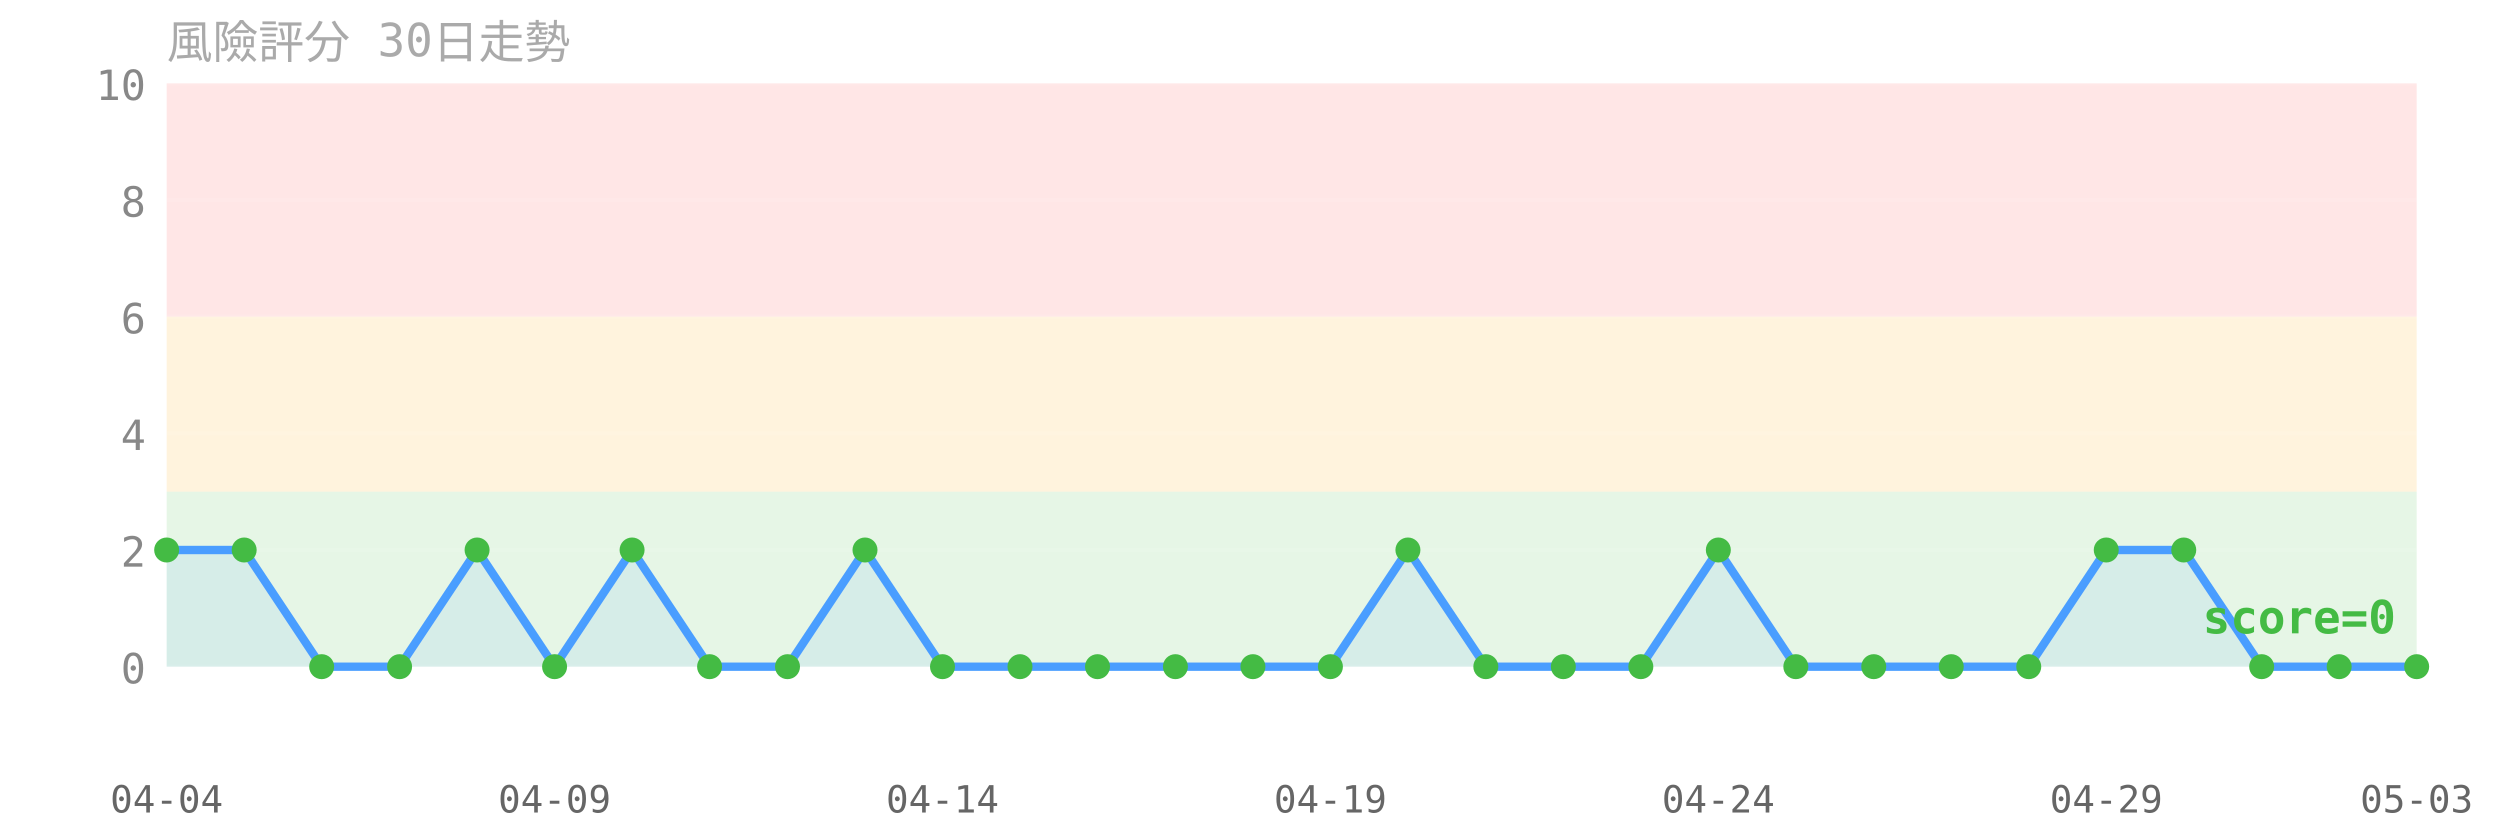
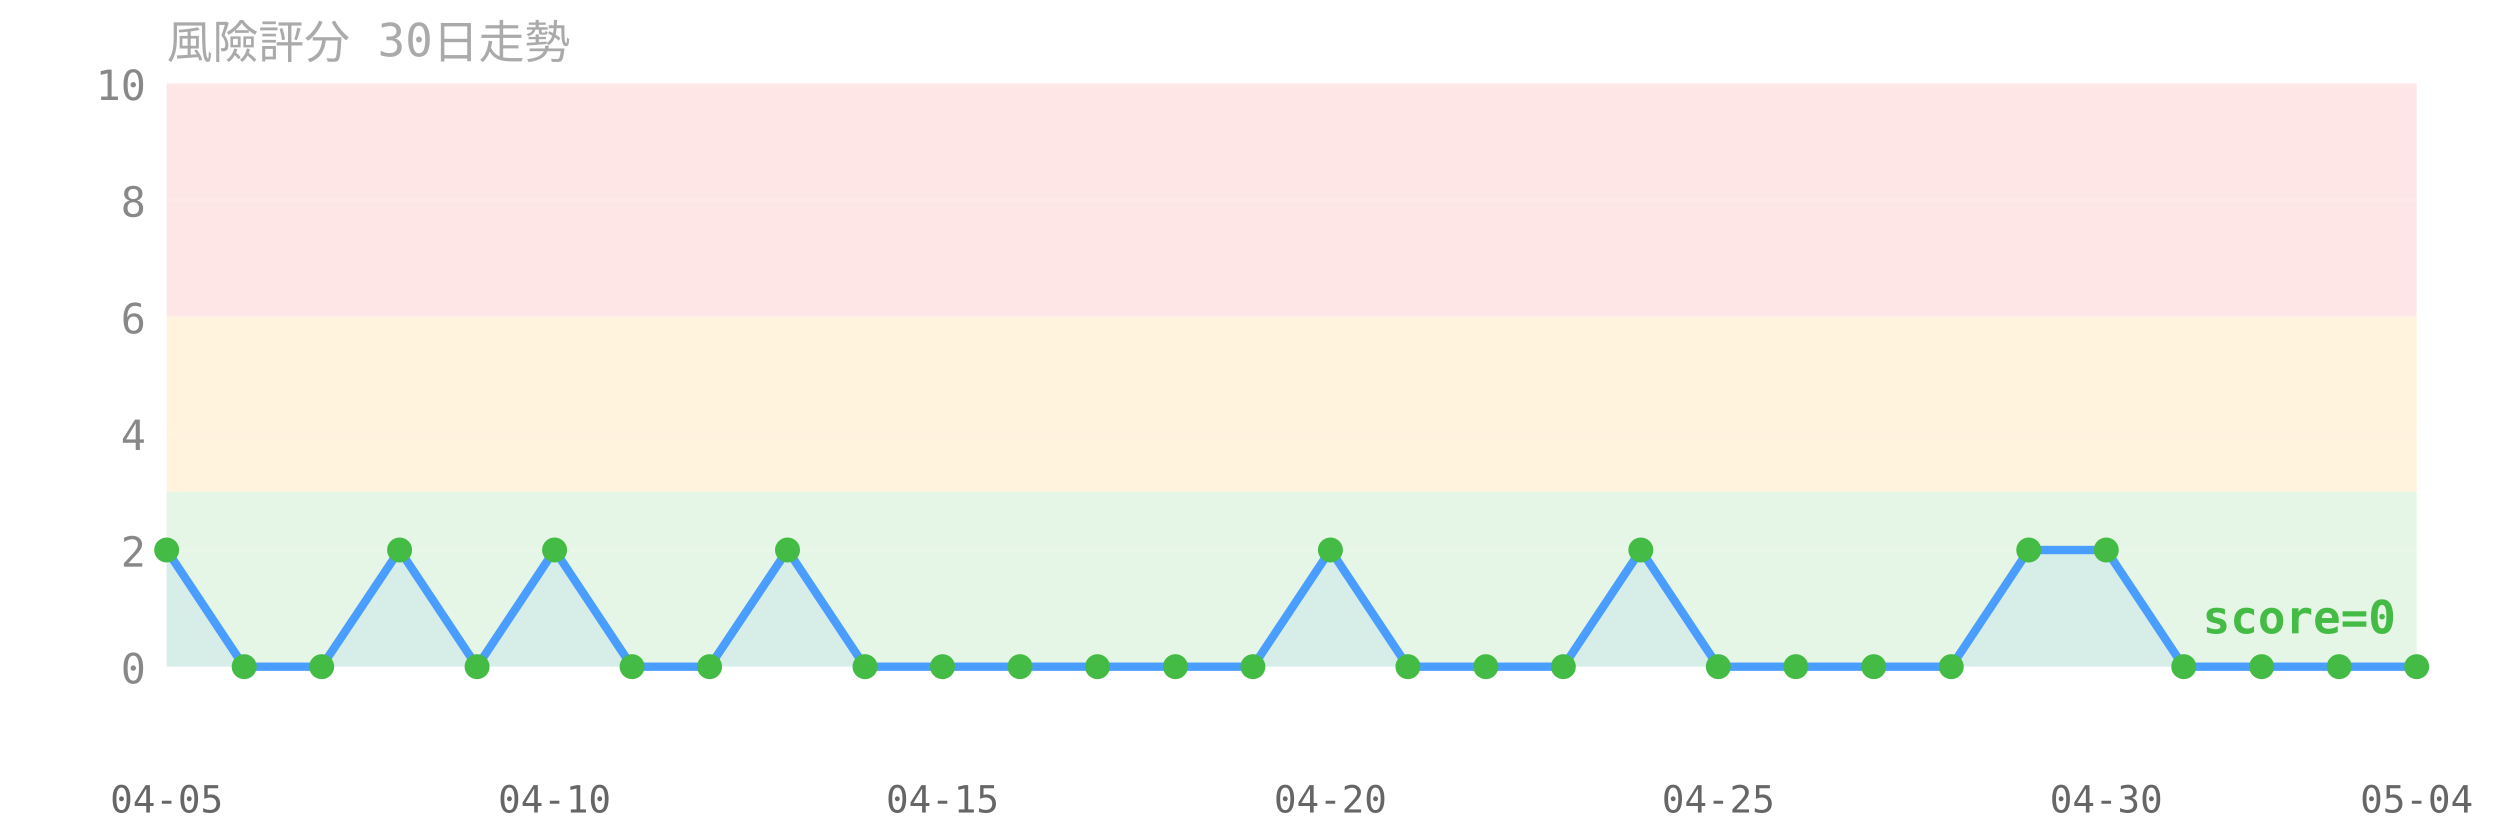
<svg xmlns="http://www.w3.org/2000/svg" width="600" height="200" style="background:#0b0f19;font-family:monospace">
  <rect x="40" y="20.0" width="540" height="56.0" fill="#ff444422" />
  <rect x="40" y="76.0" width="540" height="42.0" fill="#ffaa0022" />
  <rect x="40" y="118.0" width="540" height="42.0" fill="#44bb4422" />
  <line x1="40" y1="160.0" x2="580" y2="160.0" stroke="#ffffff18" stroke-width="1" />
  <text x="35" y="164.0" fill="#888" font-size="10" text-anchor="end">0</text>
  <line x1="40" y1="132.0" x2="580" y2="132.0" stroke="#ffffff18" stroke-width="1" />
  <text x="35" y="136.0" fill="#888" font-size="10" text-anchor="end">2</text>
  <line x1="40" y1="104.0" x2="580" y2="104.0" stroke="#ffffff18" stroke-width="1" />
  <text x="35" y="108.0" fill="#888" font-size="10" text-anchor="end">4</text>
  <line x1="40" y1="76.0" x2="580" y2="76.0" stroke="#ffffff18" stroke-width="1" />
  <text x="35" y="80.0" fill="#888" font-size="10" text-anchor="end">6</text>
  <line x1="40" y1="48.0" x2="580" y2="48.0" stroke="#ffffff18" stroke-width="1" />
  <text x="35" y="52.0" fill="#888" font-size="10" text-anchor="end">8</text>
  <line x1="40" y1="20.0" x2="580" y2="20.0" stroke="#ffffff18" stroke-width="1" />
  <text x="35" y="24.0" fill="#888" font-size="10" text-anchor="end">10</text>
-   <polyline points="40.0,132.0 58.6,132.0 77.2,160.0 95.9,160.0 114.5,132.0 133.1,160.0 151.7,132.0 170.3,160.0 189.0,160.0 207.6,132.0 226.2,160.0 244.8,160.0 263.4,160.0 282.1,160.0 300.7,160.0 319.3,160.0 337.9,132.0 356.6,160.0 375.2,160.0 393.8,160.0 412.4,132.0 431.0,160.0 449.7,160.0 468.3,160.0 486.9,160.0 505.5,132.0 524.1,132.0 542.8,160.0 561.4,160.0 580.0,160.0" fill="none" stroke="#4a9eff" stroke-width="2" stroke-linejoin="round" />
-   <polygon points="40.0,160.0 40.0,132.0 58.6,132.0 77.2,160.0 95.9,160.0 114.5,132.0 133.1,160.0 151.7,132.0 170.3,160.0 189.0,160.0 207.6,132.0 226.2,160.0 244.8,160.0 263.4,160.0 282.1,160.0 300.7,160.0 319.3,160.0 337.9,132.0 356.6,160.0 375.2,160.0 393.8,160.0 412.4,132.0 431.0,160.0 449.7,160.0 468.3,160.0 486.9,160.0 505.5,132.0 524.1,132.0 542.8,160.0 561.4,160.0 580.0,160.0 580.0,160.0" fill="#4a9eff18" />
+   <polyline points="40.0,132.0 58.6,160.0 77.2,160.0 95.9,132.0 114.5,160.0 133.1,132.0 151.7,160.0 170.3,160.0 189.0,132.0 207.6,160.0 226.2,160.0 244.8,160.0 263.4,160.0 282.1,160.0 300.7,160.0 319.3,132.0 337.9,160.0 356.6,160.0 375.2,160.0 393.8,132.0 412.4,160.0 431.0,160.0 449.7,160.0 468.3,160.0 486.9,132.0 505.5,132.0 524.1,160.0 542.8,160.0 561.4,160.0 580.0,160.0" fill="none" stroke="#4a9eff" stroke-width="2" stroke-linejoin="round" />
+   <polygon points="40.0,160.0 40.0,132.0 58.6,160.0 77.2,160.0 95.9,132.0 114.5,160.0 133.1,132.0 151.7,160.0 170.3,160.0 189.0,132.0 207.6,160.0 226.2,160.0 244.8,160.0 263.4,160.0 282.1,160.0 300.7,160.0 319.3,132.0 337.9,160.0 356.6,160.0 375.2,160.0 393.8,132.0 412.4,160.0 431.0,160.0 449.7,160.0 468.3,160.0 486.9,132.0 505.5,132.0 524.1,160.0 542.8,160.0 561.4,160.0 580.0,160.0 580.0,160.0" fill="#4a9eff18" />
  <circle cx="40.0" cy="132.0" r="3" fill="#44bb44" />
-   <circle cx="58.6" cy="132.0" r="3" fill="#44bb44" />
+   <circle cx="58.6" cy="160.0" r="3" fill="#44bb44" />
  <circle cx="77.2" cy="160.0" r="3" fill="#44bb44" />
-   <circle cx="95.9" cy="160.0" r="3" fill="#44bb44" />
-   <circle cx="114.5" cy="132.0" r="3" fill="#44bb44" />
-   <circle cx="133.1" cy="160.0" r="3" fill="#44bb44" />
-   <circle cx="151.7" cy="132.0" r="3" fill="#44bb44" />
+   <circle cx="95.9" cy="132.0" r="3" fill="#44bb44" />
+   <circle cx="114.5" cy="160.0" r="3" fill="#44bb44" />
+   <circle cx="133.1" cy="132.0" r="3" fill="#44bb44" />
+   <circle cx="151.7" cy="160.0" r="3" fill="#44bb44" />
  <circle cx="170.3" cy="160.0" r="3" fill="#44bb44" />
-   <circle cx="189.0" cy="160.0" r="3" fill="#44bb44" />
-   <circle cx="207.6" cy="132.0" r="3" fill="#44bb44" />
+   <circle cx="189.0" cy="132.0" r="3" fill="#44bb44" />
+   <circle cx="207.6" cy="160.0" r="3" fill="#44bb44" />
  <circle cx="226.2" cy="160.0" r="3" fill="#44bb44" />
  <circle cx="244.8" cy="160.0" r="3" fill="#44bb44" />
  <circle cx="263.4" cy="160.0" r="3" fill="#44bb44" />
  <circle cx="282.1" cy="160.0" r="3" fill="#44bb44" />
  <circle cx="300.7" cy="160.0" r="3" fill="#44bb44" />
-   <circle cx="319.3" cy="160.0" r="3" fill="#44bb44" />
-   <circle cx="337.9" cy="132.0" r="3" fill="#44bb44" />
+   <circle cx="319.3" cy="132.0" r="3" fill="#44bb44" />
+   <circle cx="337.9" cy="160.0" r="3" fill="#44bb44" />
  <circle cx="356.6" cy="160.0" r="3" fill="#44bb44" />
  <circle cx="375.2" cy="160.0" r="3" fill="#44bb44" />
-   <circle cx="393.8" cy="160.0" r="3" fill="#44bb44" />
-   <circle cx="412.4" cy="132.0" r="3" fill="#44bb44" />
+   <circle cx="393.8" cy="132.0" r="3" fill="#44bb44" />
+   <circle cx="412.4" cy="160.0" r="3" fill="#44bb44" />
  <circle cx="431.0" cy="160.0" r="3" fill="#44bb44" />
  <circle cx="449.7" cy="160.0" r="3" fill="#44bb44" />
  <circle cx="468.3" cy="160.0" r="3" fill="#44bb44" />
-   <circle cx="486.9" cy="160.0" r="3" fill="#44bb44" />
+   <circle cx="486.9" cy="132.0" r="3" fill="#44bb44" />
  <circle cx="505.5" cy="132.0" r="3" fill="#44bb44" />
-   <circle cx="524.1" cy="132.0" r="3" fill="#44bb44" />
+   <circle cx="524.1" cy="160.0" r="3" fill="#44bb44" />
  <circle cx="542.8" cy="160.0" r="3" fill="#44bb44" />
  <circle cx="561.4" cy="160.0" r="3" fill="#44bb44" />
  <circle cx="580.0" cy="160.0" r="3" fill="#44bb44" />
-   <text x="40.0" y="195" fill="#666" font-size="9" text-anchor="middle">04-04</text>
-   <text x="133.1" y="195" fill="#666" font-size="9" text-anchor="middle">04-09</text>
-   <text x="226.2" y="195" fill="#666" font-size="9" text-anchor="middle">04-14</text>
-   <text x="319.3" y="195" fill="#666" font-size="9" text-anchor="middle">04-19</text>
-   <text x="412.4" y="195" fill="#666" font-size="9" text-anchor="middle">04-24</text>
-   <text x="505.5" y="195" fill="#666" font-size="9" text-anchor="middle">04-29</text>
-   <text x="580.0" y="195" fill="#666" font-size="9" text-anchor="middle">05-03</text>
+   <text x="40.0" y="195" fill="#666" font-size="9" text-anchor="middle">04-05</text>
+   <text x="133.1" y="195" fill="#666" font-size="9" text-anchor="middle">04-10</text>
+   <text x="226.2" y="195" fill="#666" font-size="9" text-anchor="middle">04-15</text>
+   <text x="319.3" y="195" fill="#666" font-size="9" text-anchor="middle">04-20</text>
+   <text x="412.4" y="195" fill="#666" font-size="9" text-anchor="middle">04-25</text>
+   <text x="505.5" y="195" fill="#666" font-size="9" text-anchor="middle">04-30</text>
+   <text x="580.0" y="195" fill="#666" font-size="9" text-anchor="middle">05-04</text>
  <text x="575.0" y="152.0" fill="#44bb44" font-size="11" text-anchor="end" font-weight="bold">score=0</text>
  <text x="40" y="14" fill="#aaa" font-size="11">風險評分 30日走勢</text>
</svg>
